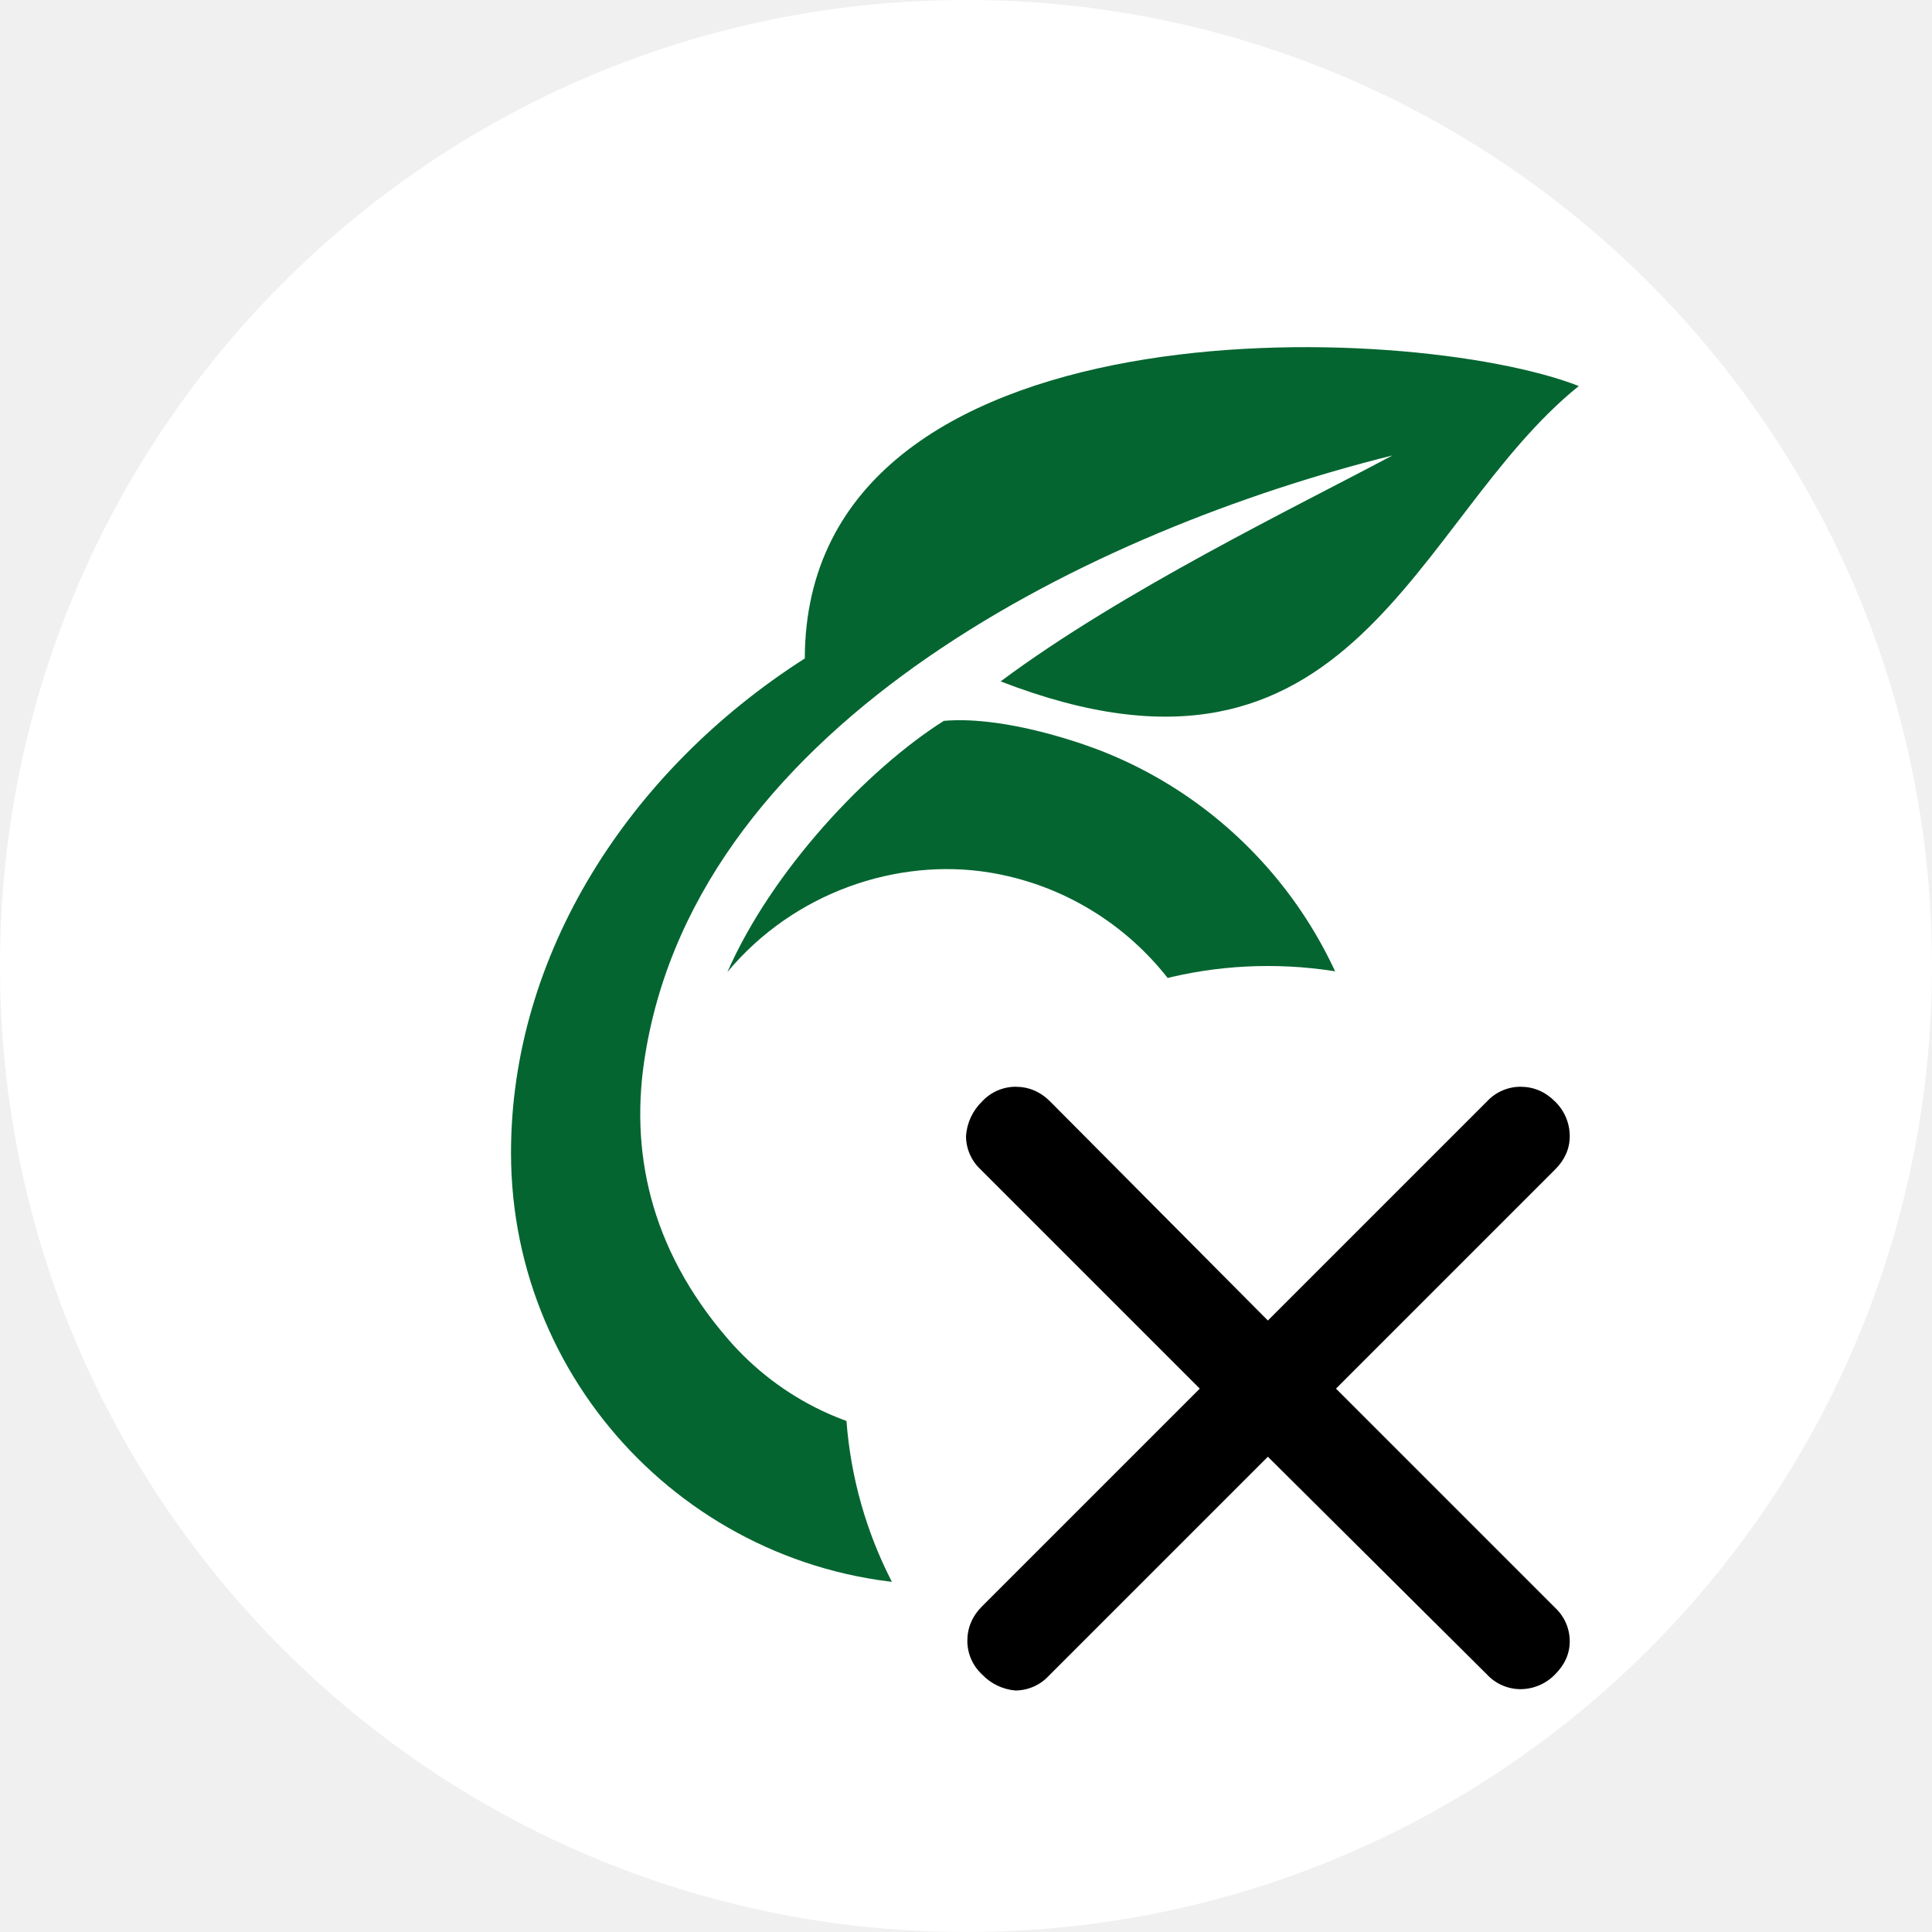
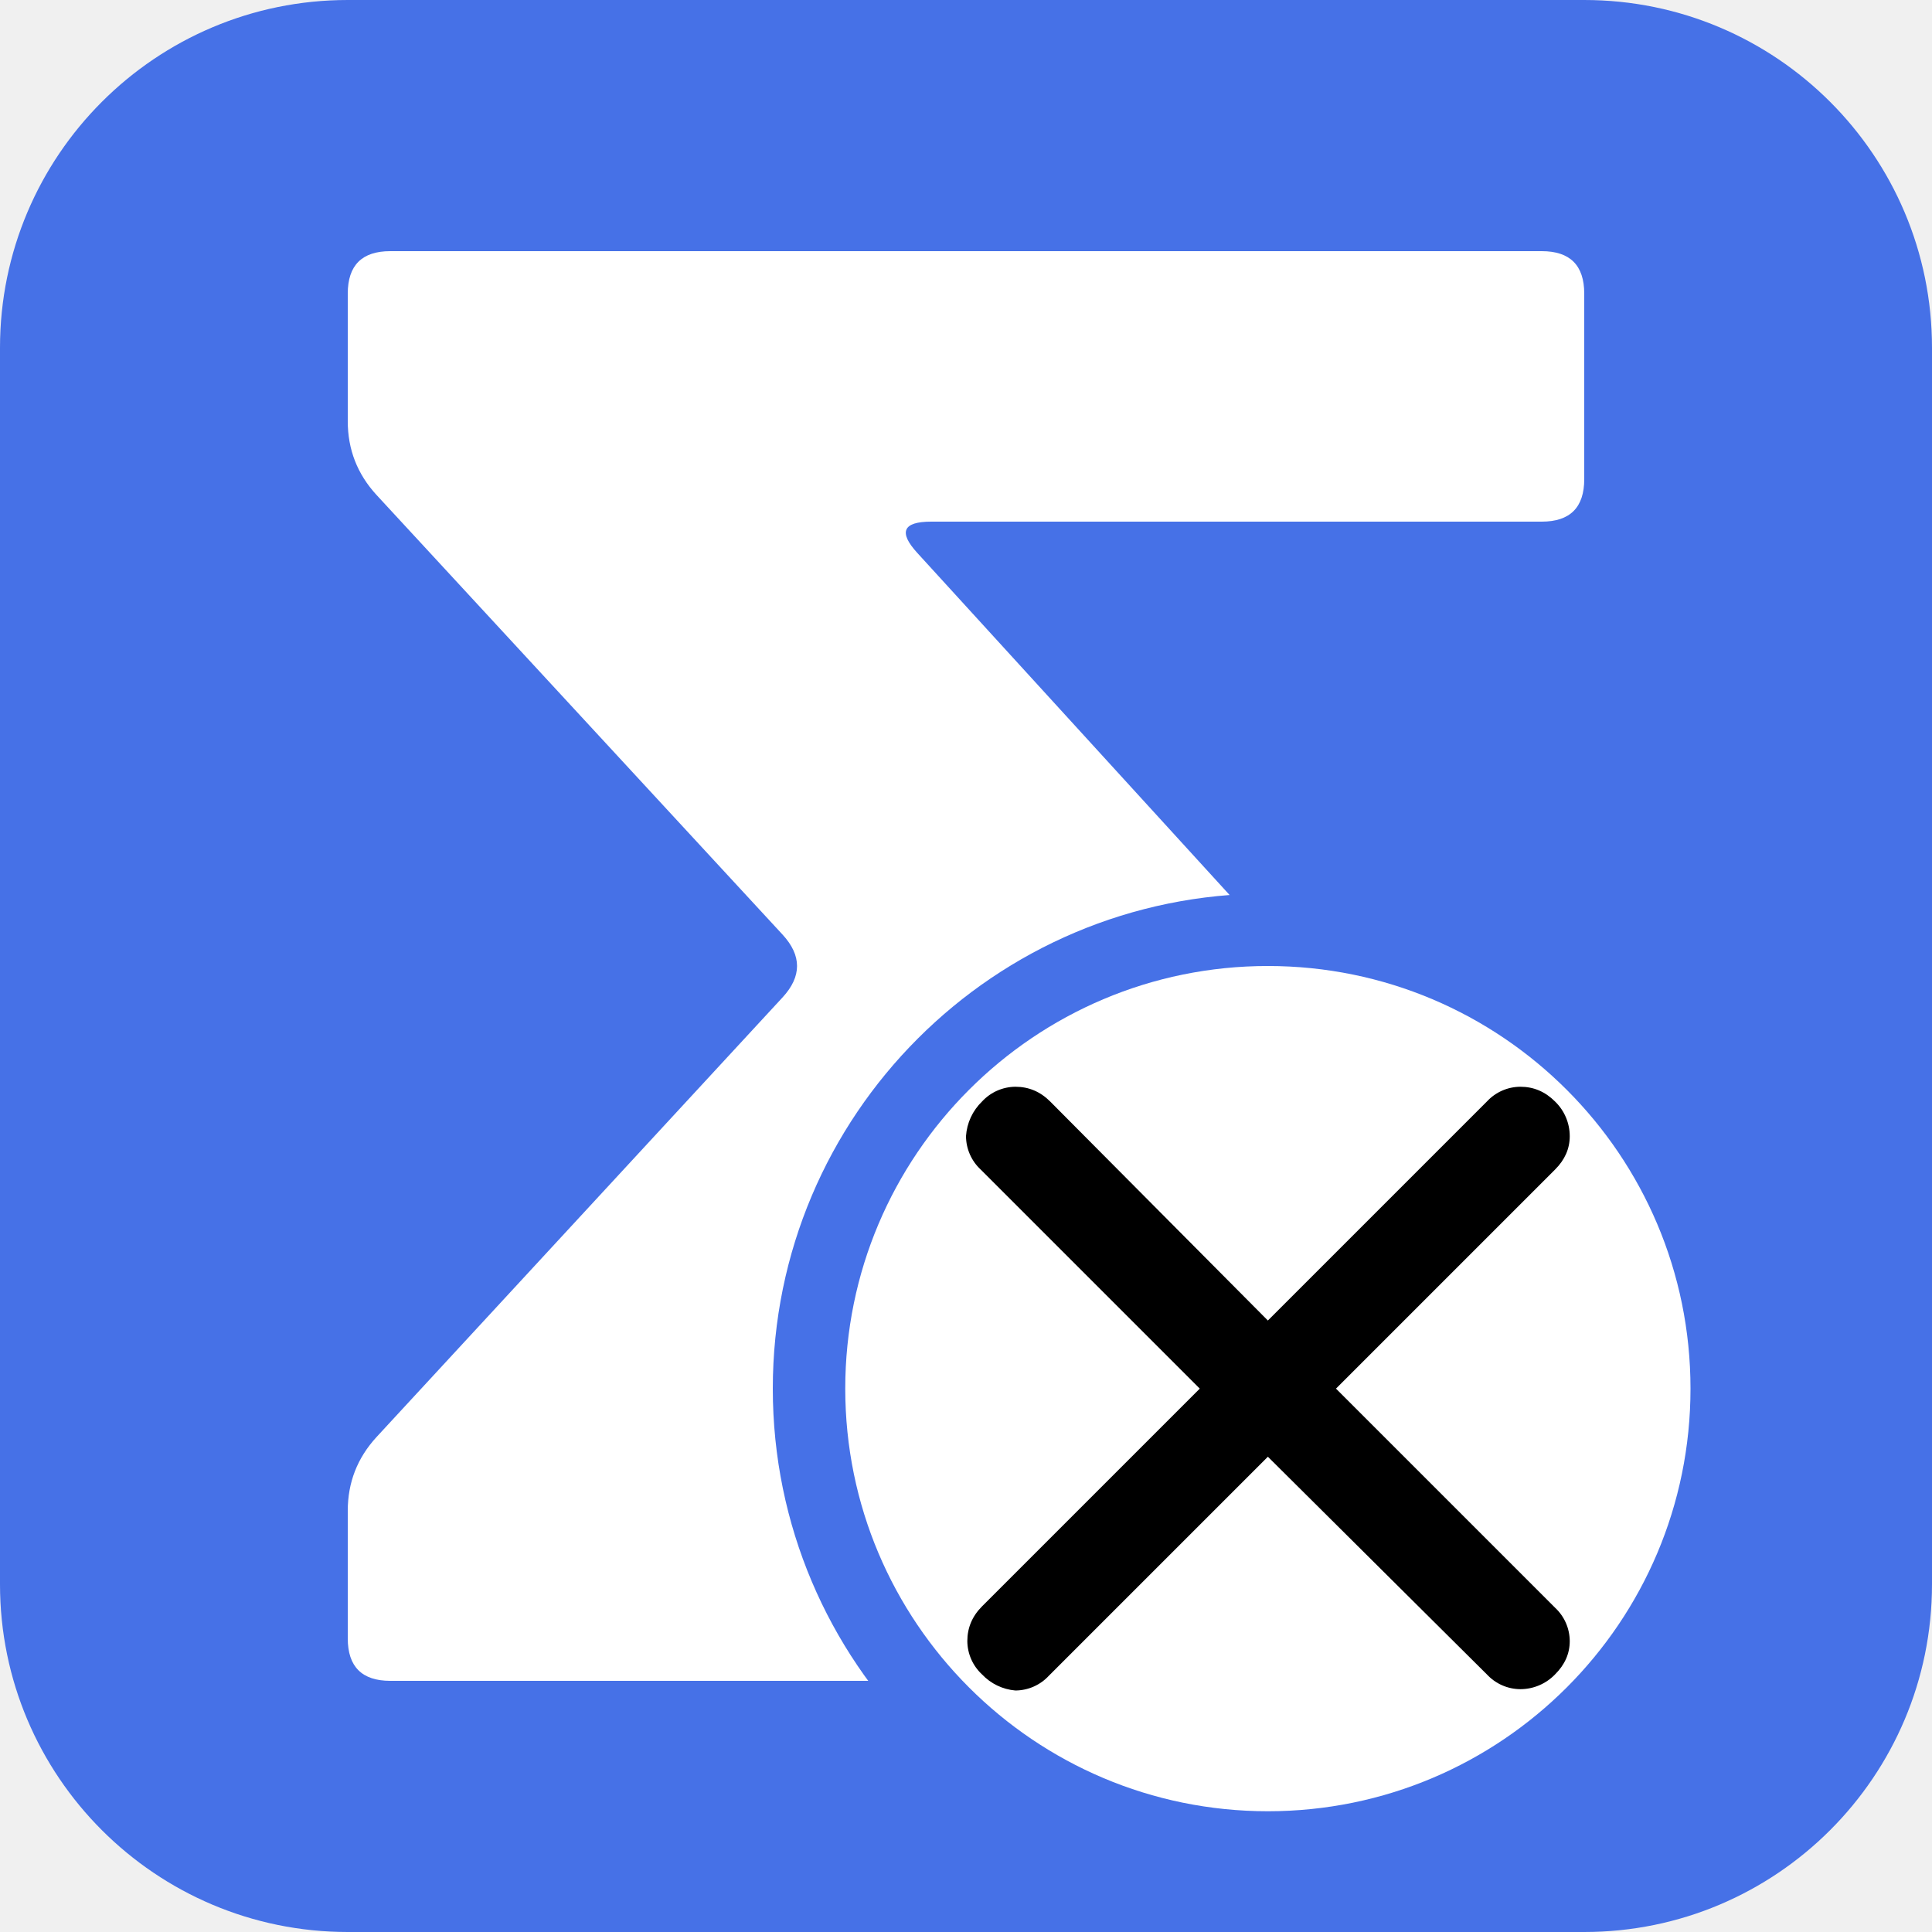
<svg xmlns="http://www.w3.org/2000/svg" width="16" height="16" viewBox="0 0 16 16" fill="none">
-   <circle cx="8" cy="8" r="8" fill="#fff" />
-   <path d="M13.075 3.197C11.688 2.654 6.672 2.458 6.665 5.453C5.2 6.389 4.232 7.912 4.232 9.547C4.232 11.523 5.835 13.125 7.81 13.125C9.785 13.125 11.387 11.523 11.387 9.547C11.387 8.024 10.433 6.716 9.085 6.205C8.824 6.107 8.261 5.931 7.816 5.97C7.176 6.375 6.391 7.213 6.024 8.05C6.574 7.389 7.431 7.101 8.196 7.226C9.314 7.409 10.171 8.377 10.171 9.554C10.171 10.855 9.118 11.909 7.816 11.909C7.097 11.909 6.456 11.588 6.024 11.084C5.377 10.332 5.213 9.521 5.344 8.73C5.796 5.957 9.085 4.381 11.531 3.772C10.733 4.198 9.295 4.891 8.287 5.643C11.224 6.781 11.701 4.302 13.075 3.197Z" fill="#046530" />
+   <rect width="16" height="16" rx="2.88" fill="#4671E7" />
+   <path transform="scale(0.16)" fill="#fff" d="M18 15.20 Q18 13 20.20 13 L79.80 13 Q82 13 82 15.20 L82 24.80 Q82 27 79.80 27 L48.20 27 Q46 27 47.48 28.62 L65.52 48.38 Q67 50 65.52 51.62 L47.48 71.38 Q46 73 48.20 73 L79.80 73 Q82 73 82 75.20 L82 84.80 Q82 87 79.80 87 L20.20 87 Q18 87 18 84.80 L18 78.20 Q18 76 19.49 74.38 L40.51 51.62 Q42 50 40.51 48.38 L19.49 25.62 Q18 24 18 21.80 L18 15.20 Z" />
+   <circle cx="10.5" cy="11.5" r="4.1" fill="#4671E7" />
  <circle cx="10.5" cy="11.5" r="3.5" fill="#fff" />
  <path fill="#000" d="m10.5 12.064-1.814 1.814a.38.38 0 0 1-.277.122.43.43 0 0 1-.276-.133.38.38 0 0 1-.122-.276q0-.166.122-.288L9.936 11.5 8.122 9.686A.38.38 0 0 1 8 9.409a.44.44 0 0 1 .133-.287A.38.38 0 0 1 8.409 9q.166 0 .288.122l1.803 1.814 1.814-1.814A.38.38 0 0 1 12.591 9q.165 0 .287.122a.4.4 0 0 1 .122.287q0 .156-.122.277L11.064 11.5l1.814 1.814a.38.38 0 0 1 .122.277q0 .155-.122.276a.4.4 0 0 1-.287.122.38.38 0 0 1-.277-.122z" />
</svg>
